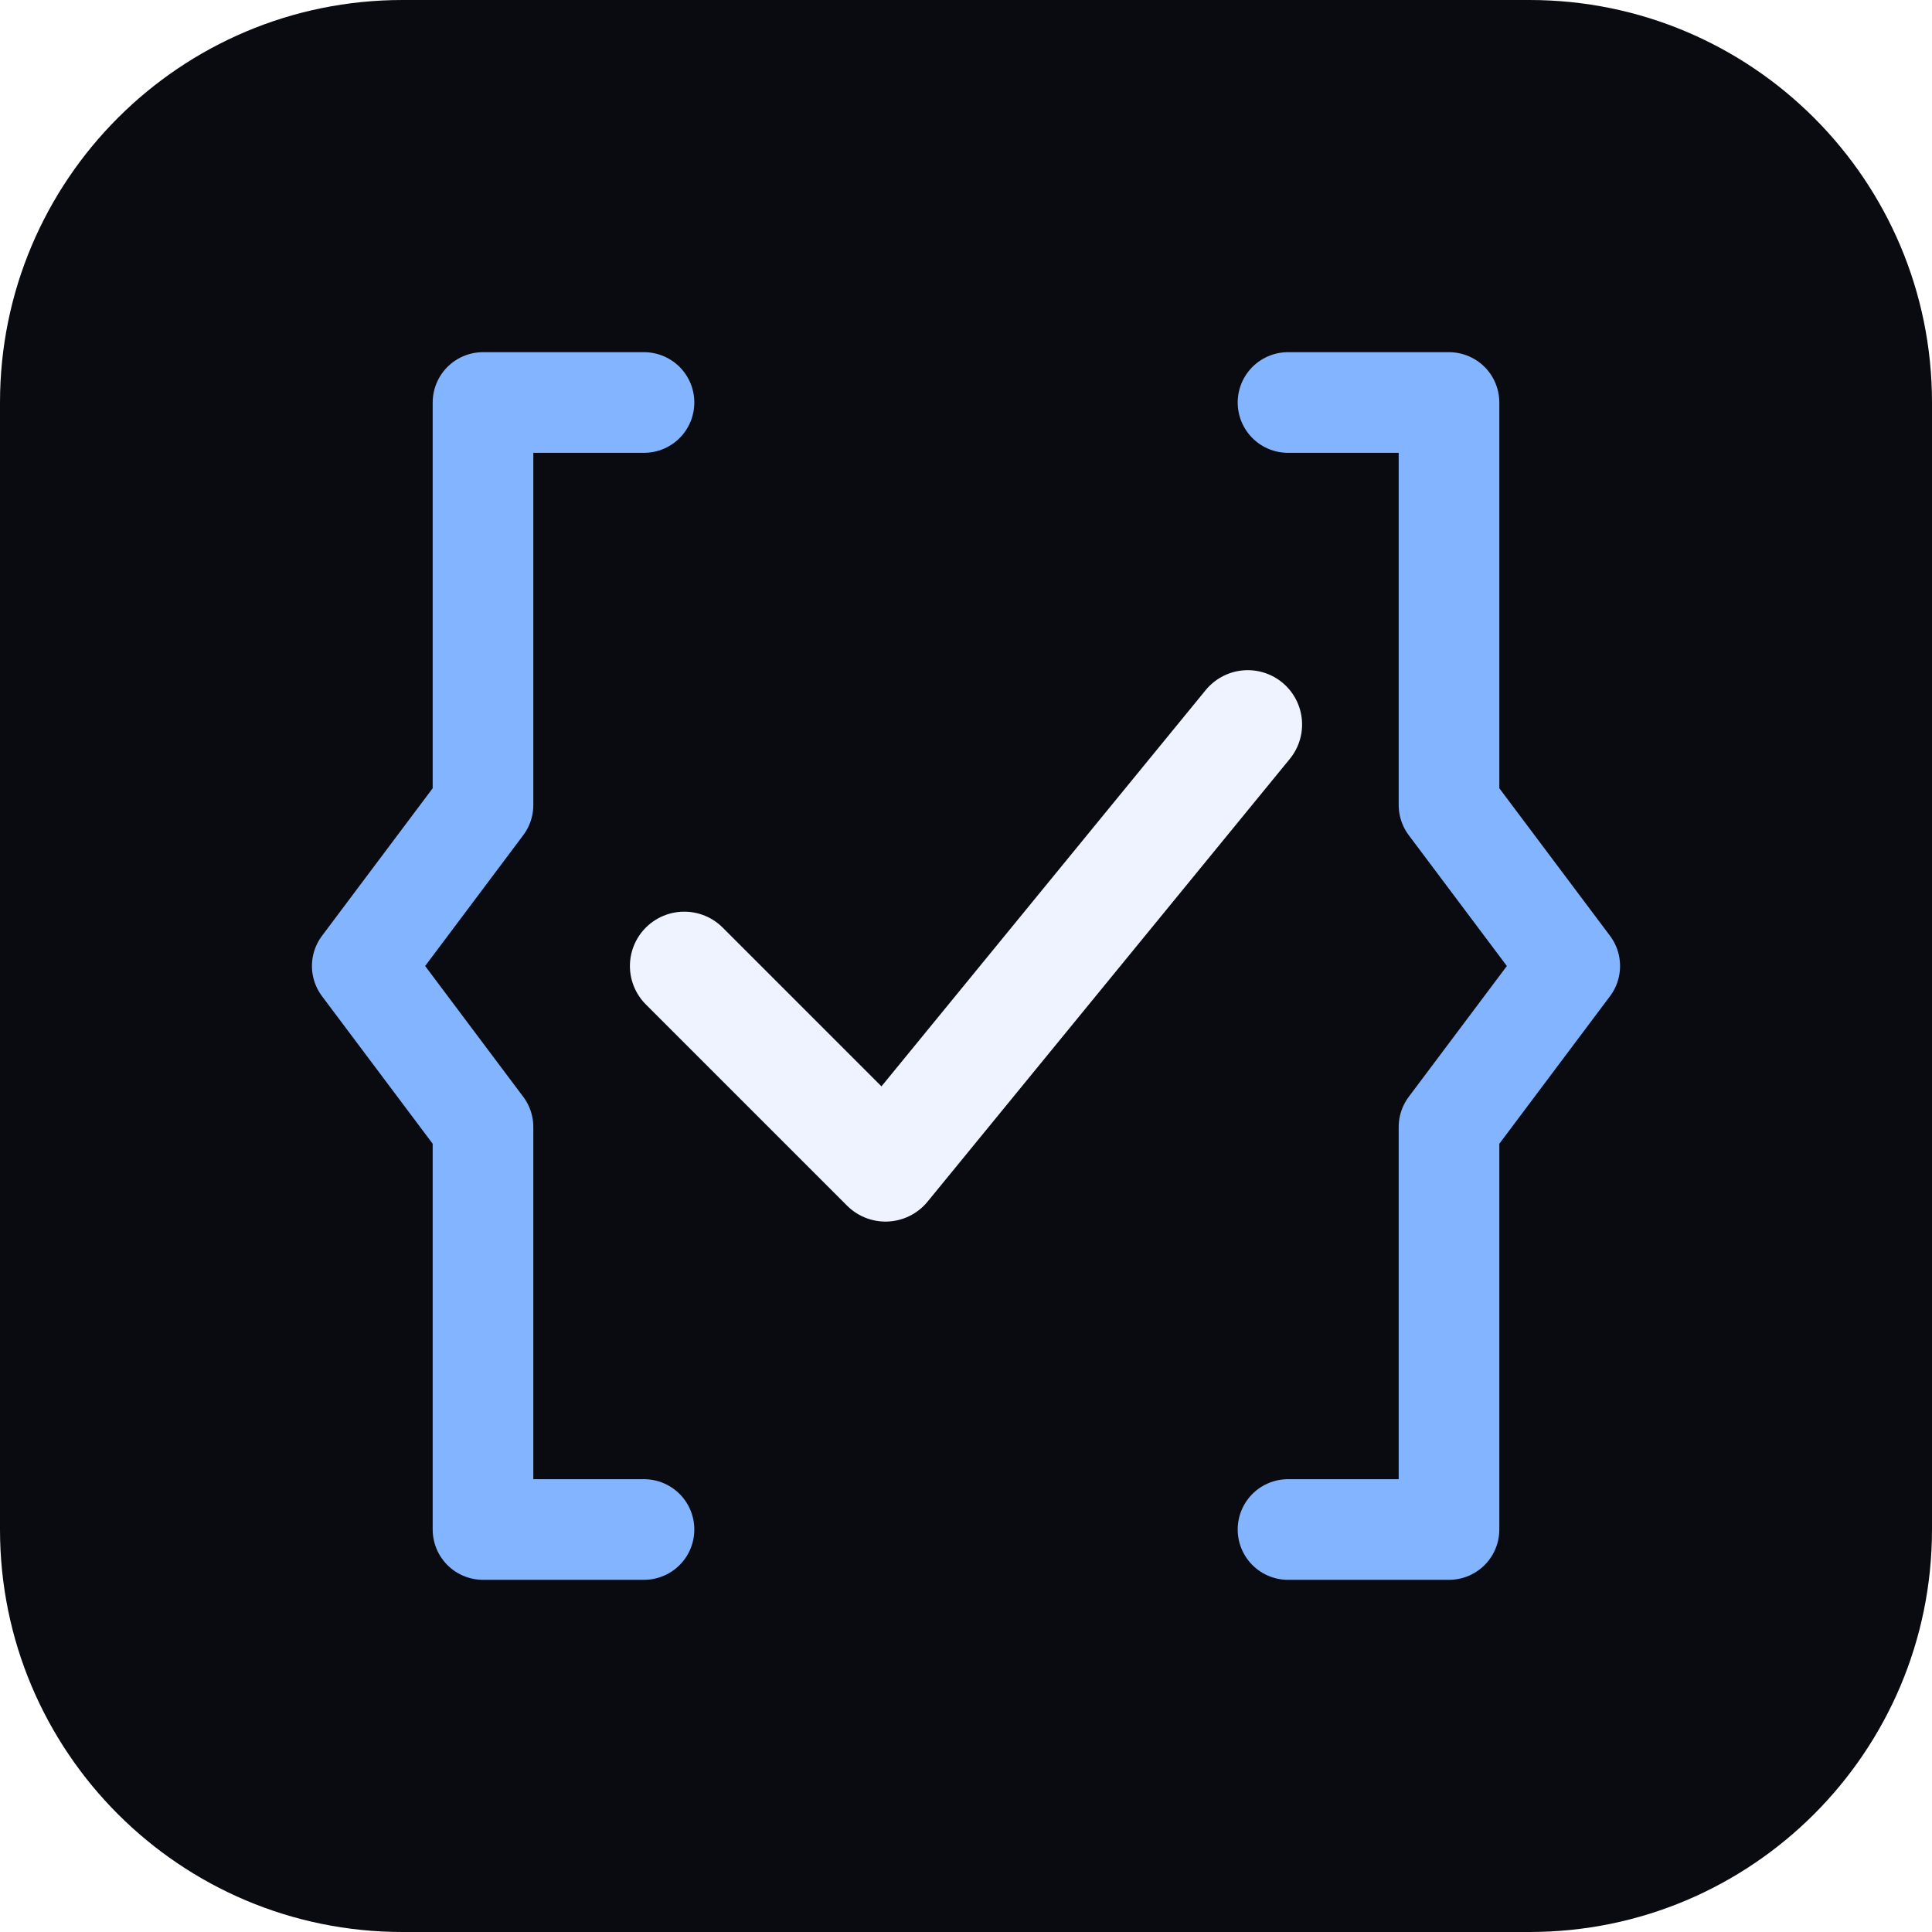
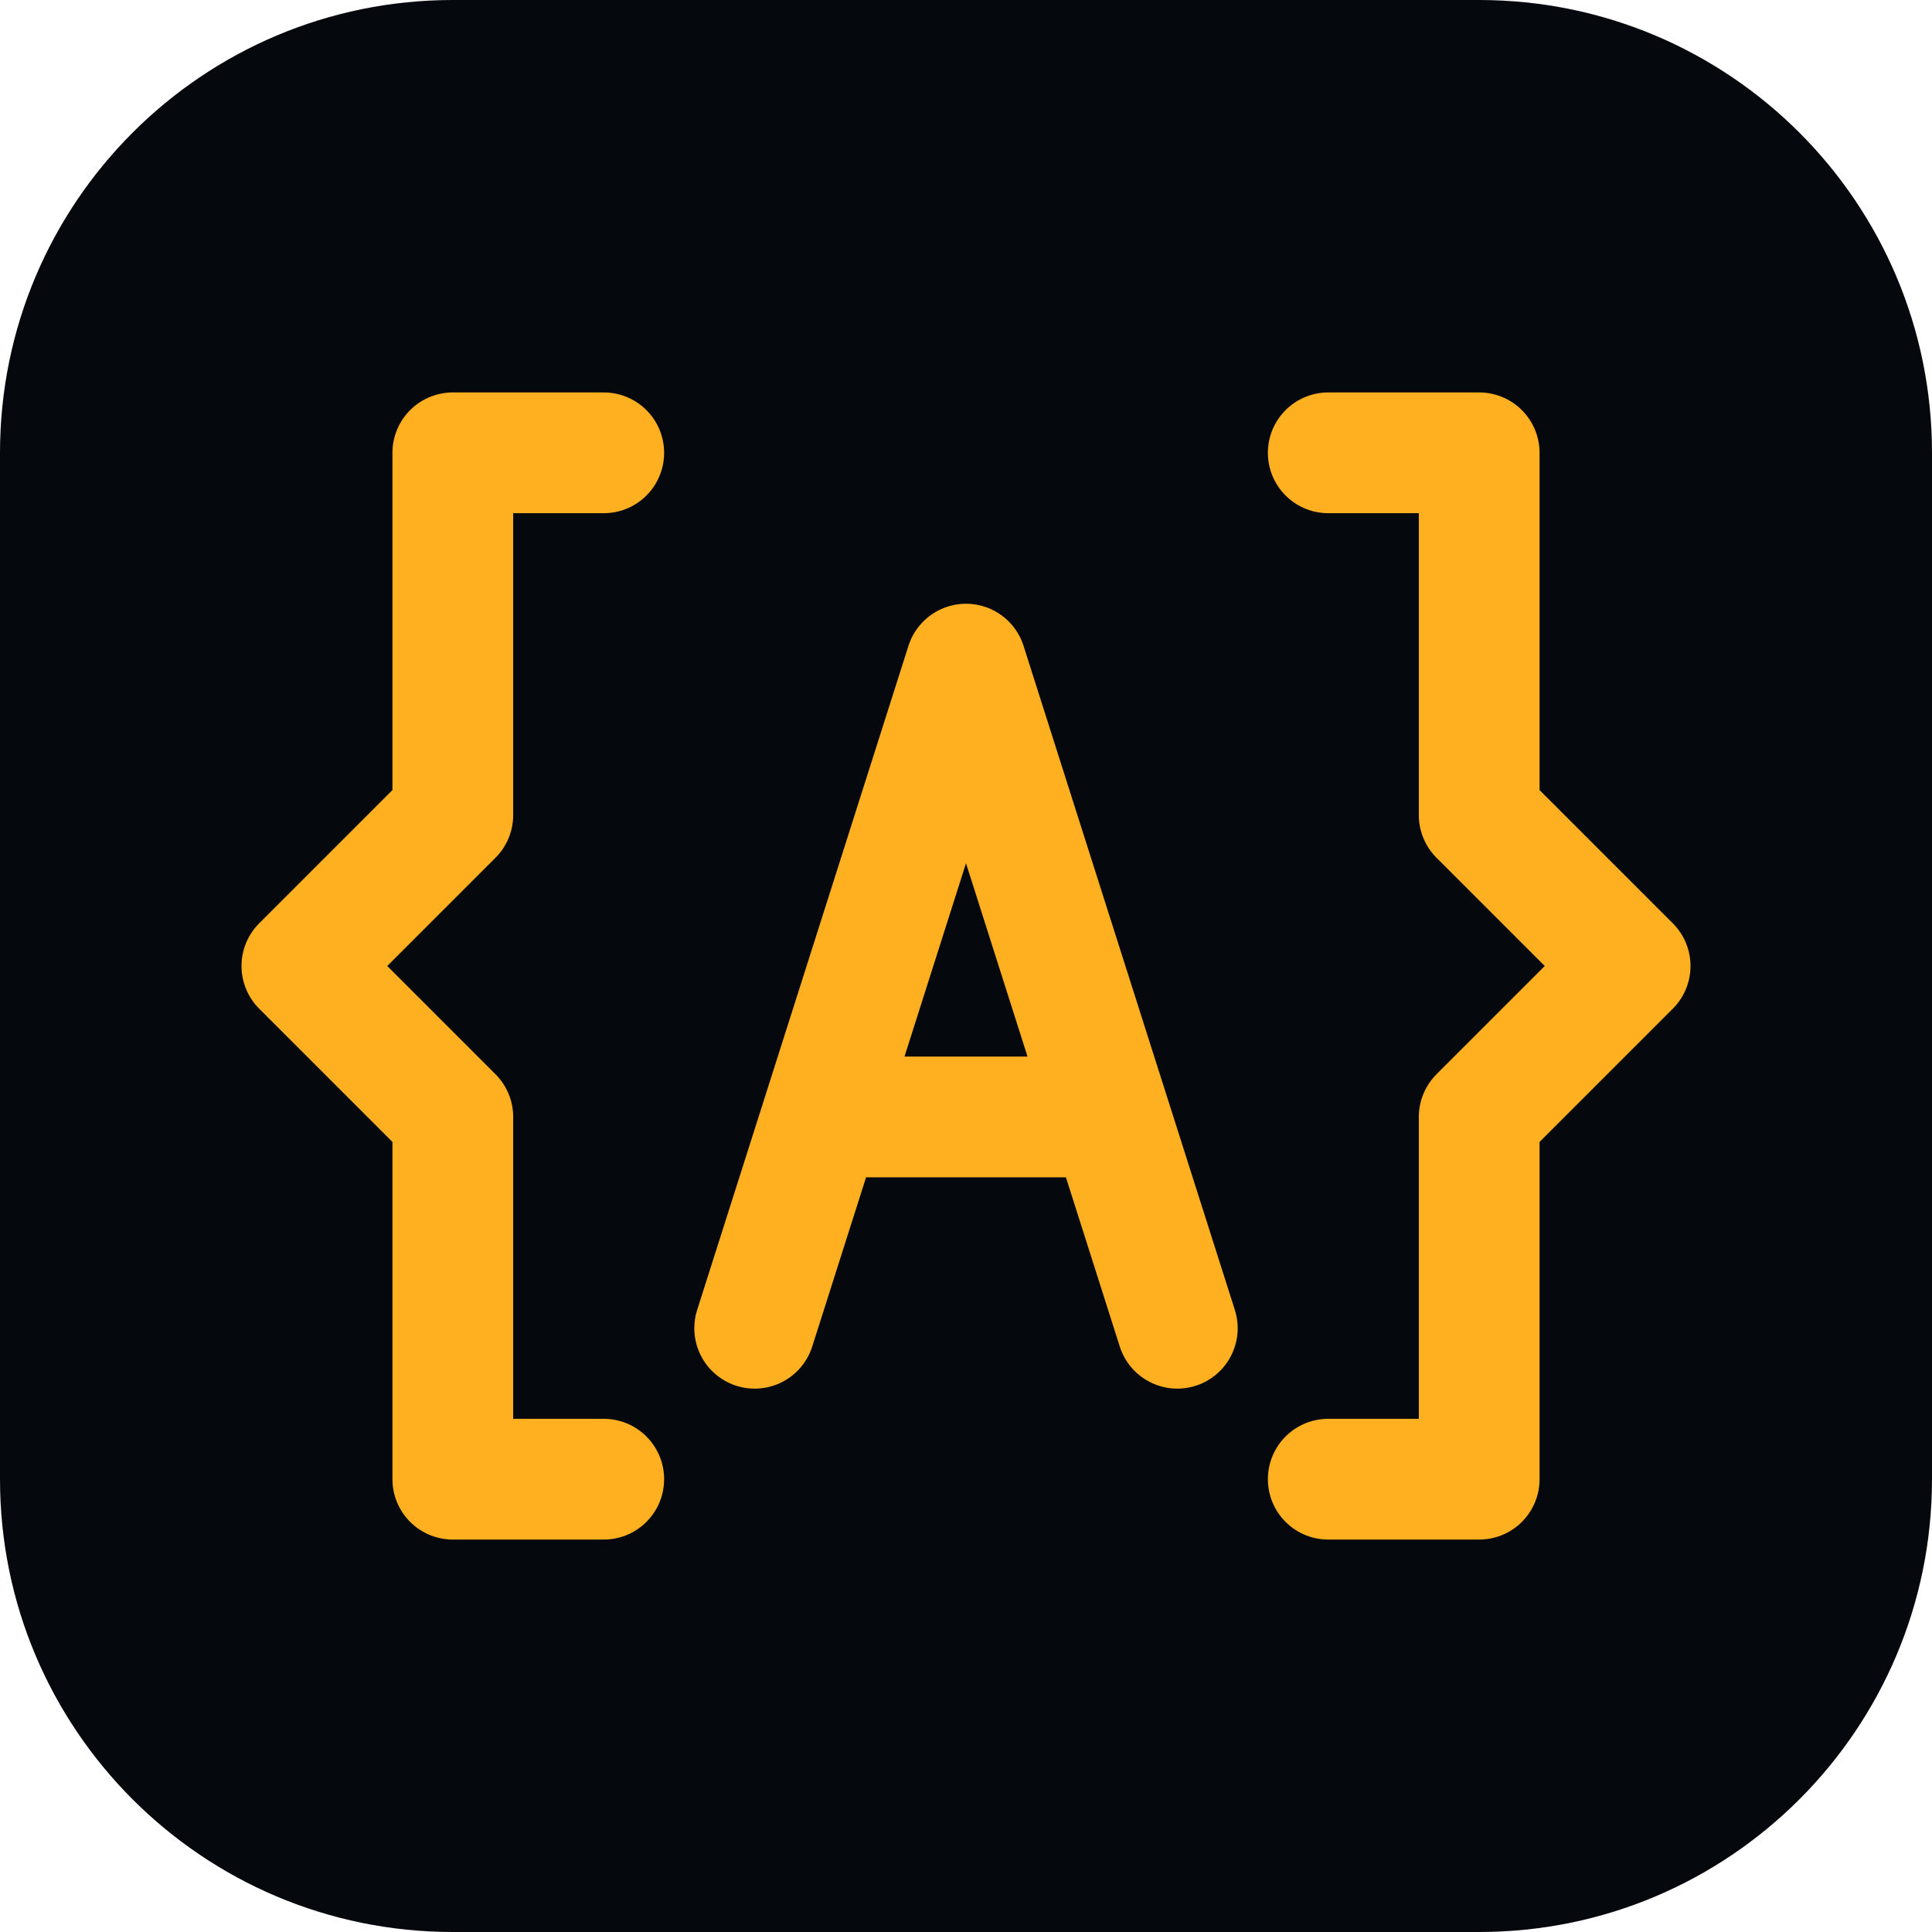
- <svg xmlns="http://www.w3.org/2000/svg" viewBox="0 0 48 48">
-   <rect width="48" height="48" rx="10" fill="#0a0b10" />
-   <g fill="none" stroke-linecap="round" stroke-linejoin="round">
-     <path d="M16 10h-4v10l-3 4 3 4v10h4m16-28h4v10l3 4-3 4v10h-4" stroke="#83b4ff" stroke-width="2.5" />
-     <path d="m17 24 5 5 9-11" stroke="#eef3ff" stroke-width="2.7" />
-   </g>
+ <svg xmlns="http://www.w3.org/2000/svg" viewBox="0 0 64 64">
+   <rect width="64" height="64" rx="15" fill="#05080c" />
+   <path d="M20 15h-5v12l-5 5 5 5v12h5m24-34h5v12l5 5-5 5v12h-5" fill="none" stroke="#ffb020" stroke-width="4" stroke-linecap="round" stroke-linejoin="round" />
+   <path d="M25 44l7-22 7 22m-11.5-7h9" fill="none" stroke="#ffb020" stroke-width="4" stroke-linecap="round" stroke-linejoin="round" />
</svg>
